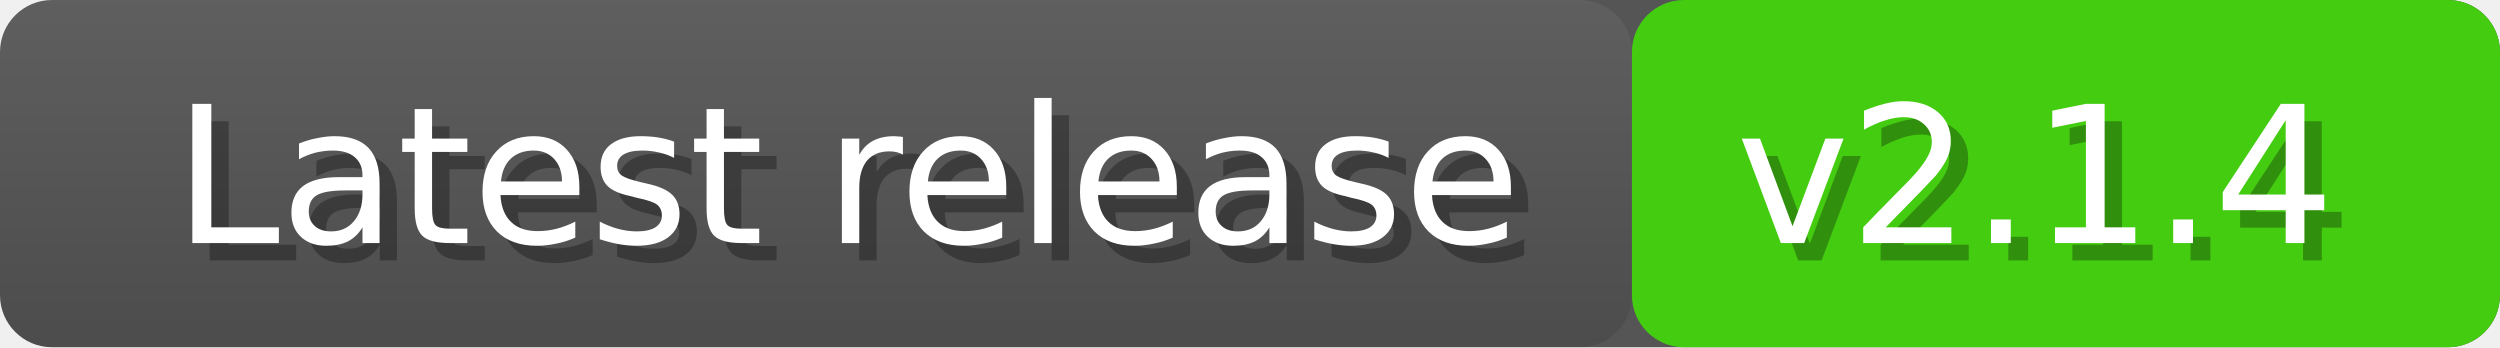
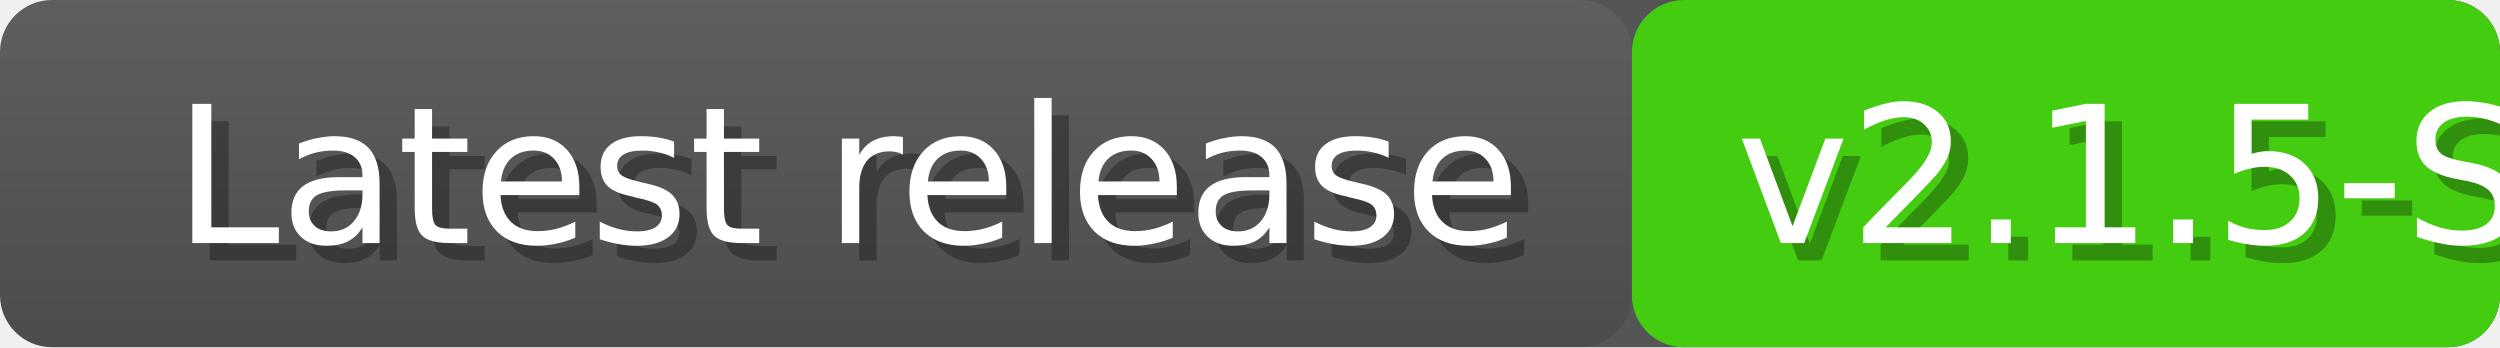
<svg xmlns="http://www.w3.org/2000/svg" width="144" height="20">
  <linearGradient id="a" x2="0" y2="100%">
    <stop offset="0" stop-color="#bbb" stop-opacity=".1" />
    <stop offset="1" stop-opacity=".1" />
  </linearGradient>
  <rect rx="3" width="144" height="20" fill="#555" />
  <rect rx="3" x="94" width="50" height="20" fill="#4c1" />
  <rect rx="3" width="94" height="20" fill="url(#a)" />
  <g fill="#fff" font-family="DejaVu Sans,Verdana,Geneva,sans-serif" font-size="11">
    <text x="11" y="15" fill="#010101" fill-opacity=".3">Latest release</text>
    <text x="10" y="14">Latest release</text>
-     <text x="101" y="15" fill="#010101" fill-opacity=".3">v2.1.4</text>
-     <text x="100" y="14">v2.1.4</text>
+     <text x="101" y="15" fill="#010101" fill-opacity=".3">v2.1.5-SNAPSHOT</text>
+     <text x="100" y="14">v2.1.5-SNAPSHOT</text>
  </g>
</svg>
